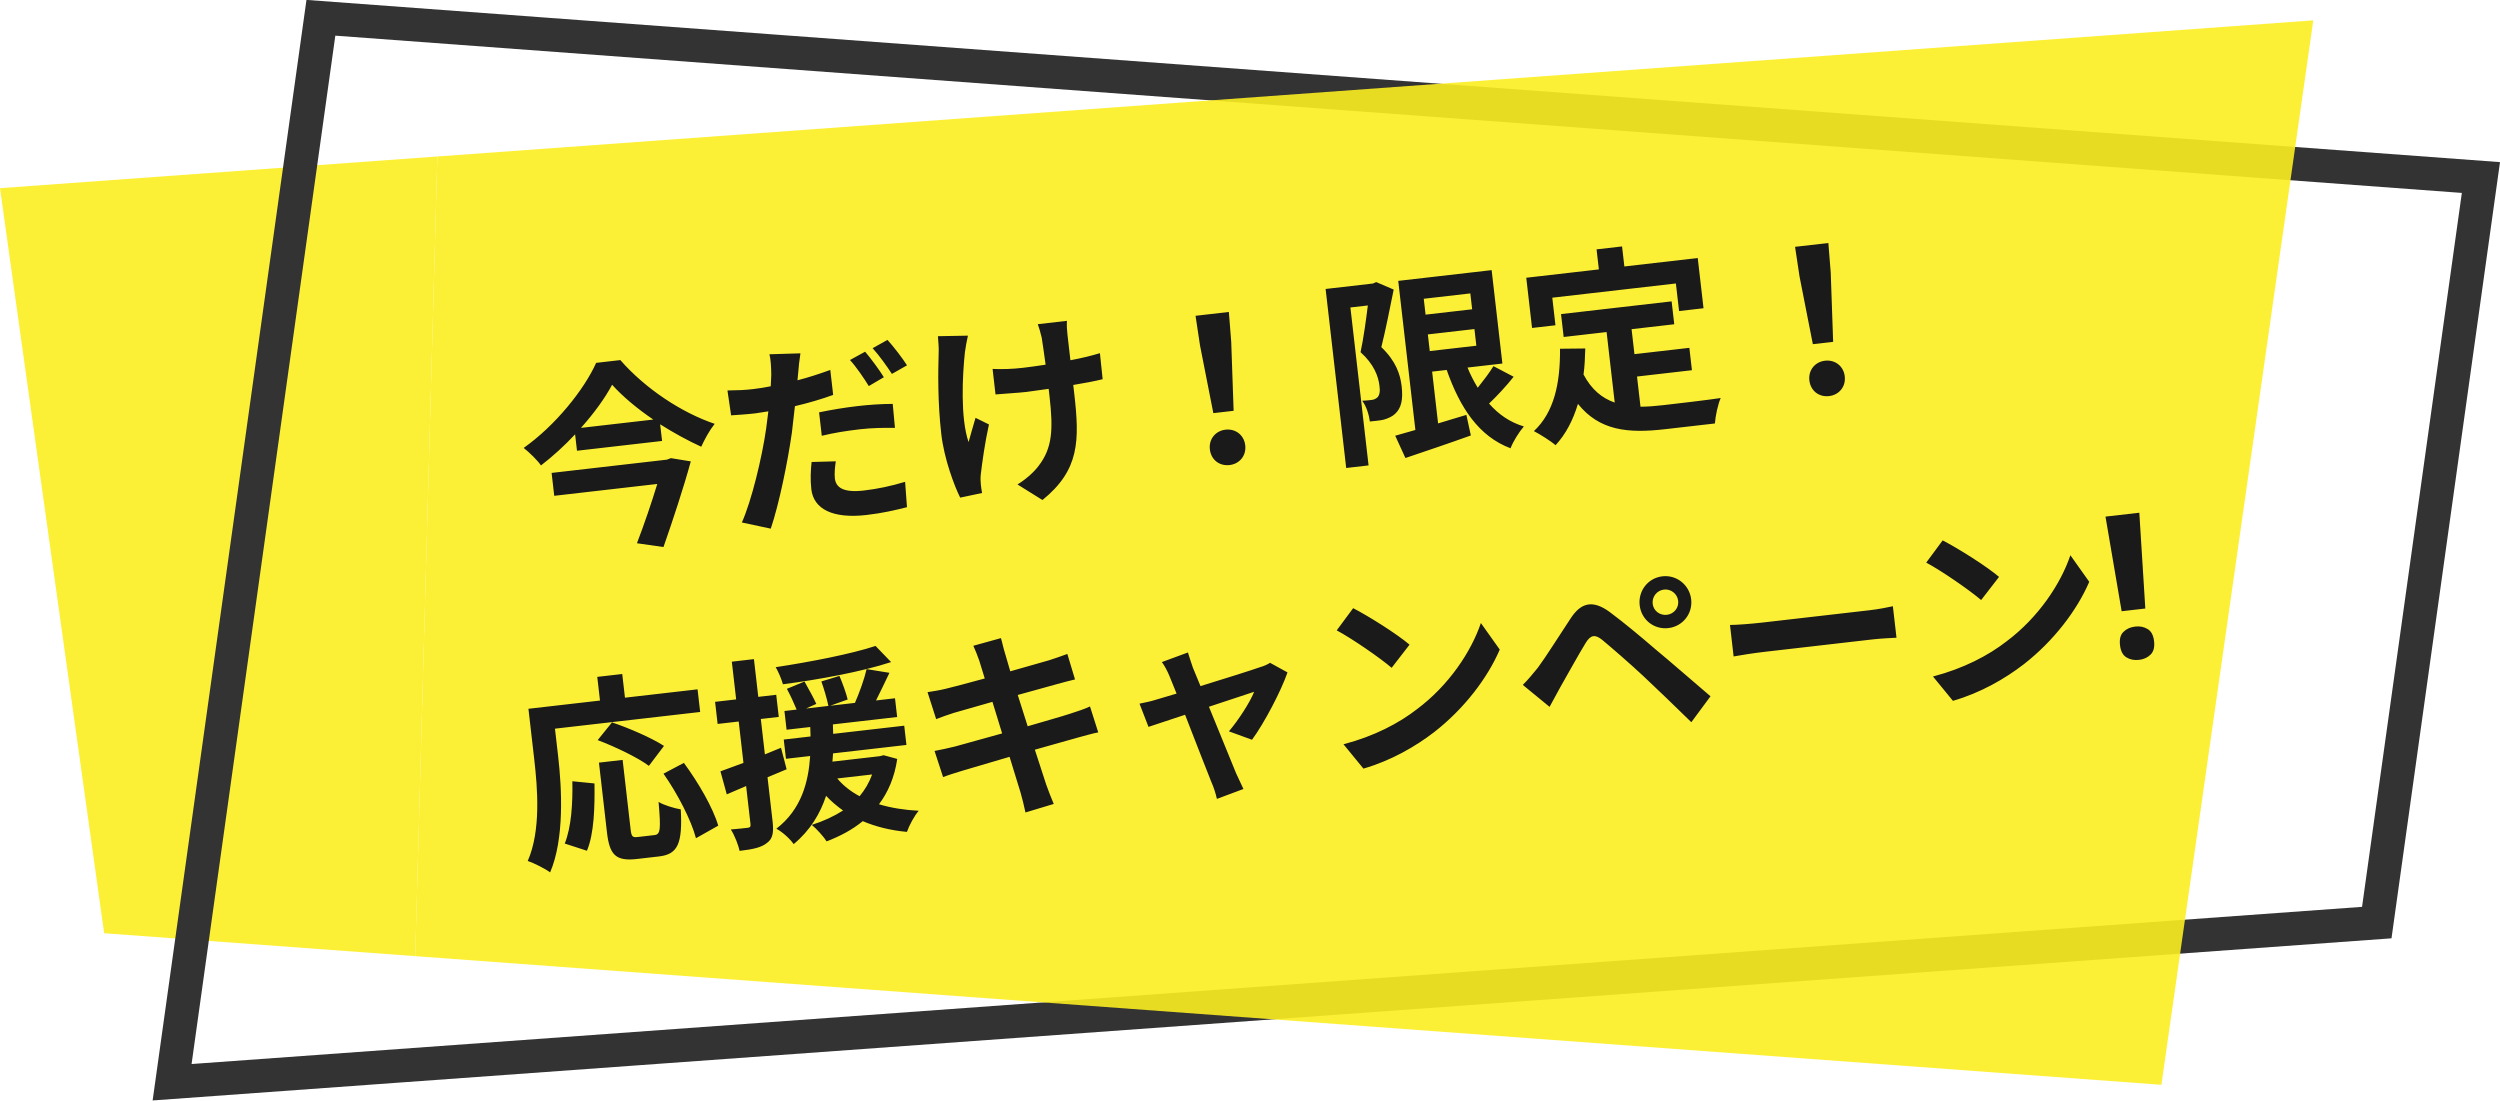
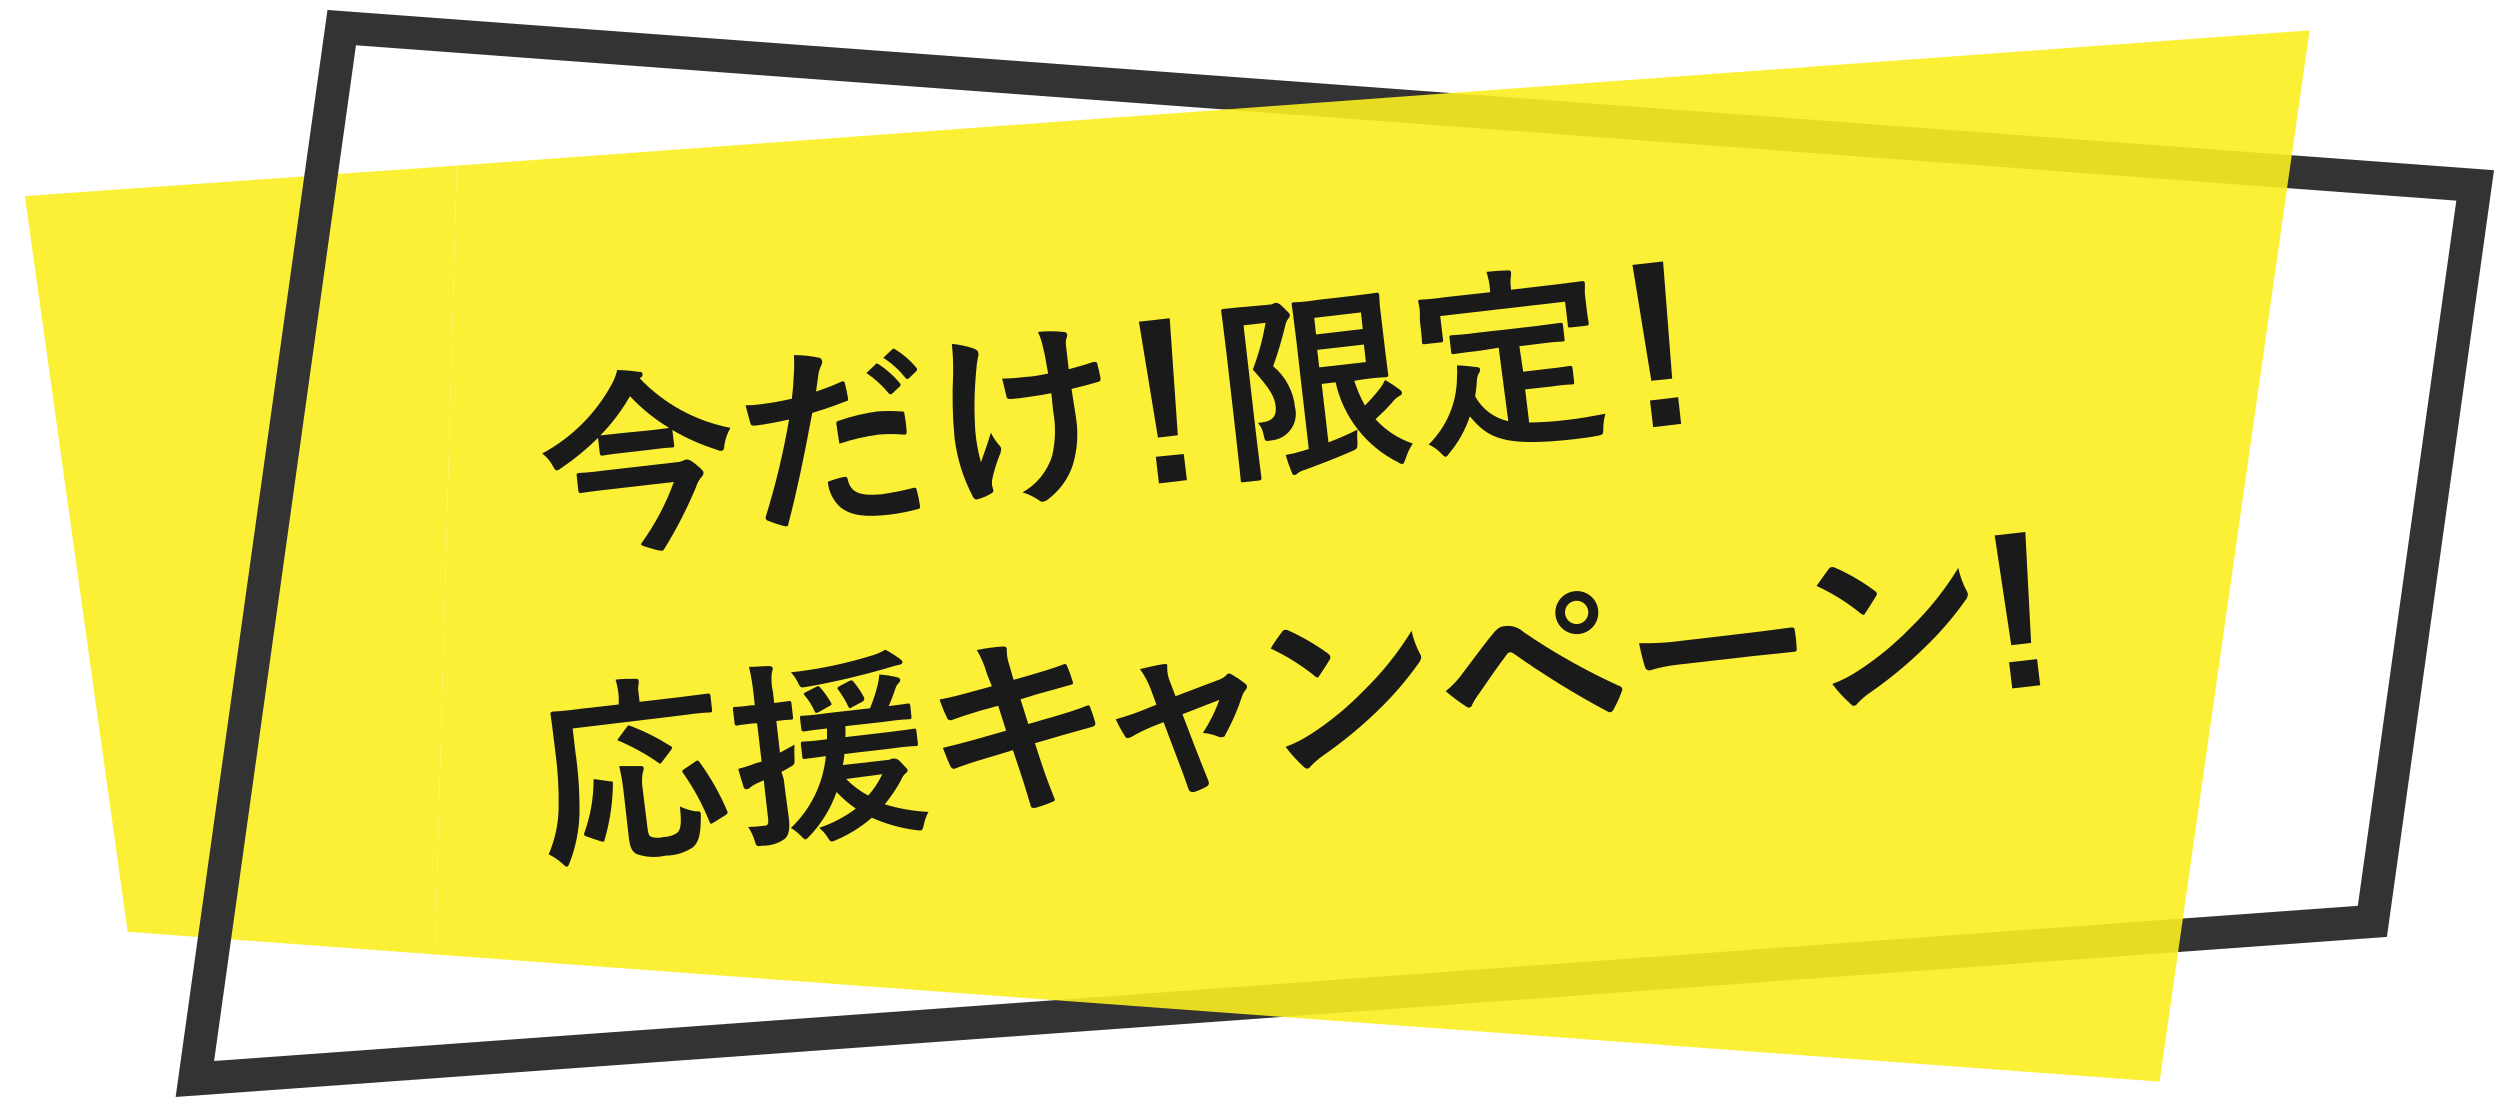
- <svg xmlns="http://www.w3.org/2000/svg" width="149.138" height="65.649" viewBox="0 0 149.138 65.649">
+ <svg xmlns="http://www.w3.org/2000/svg" id="a6765280-04e0-47c8-b530-2748d34e9ec5" data-name="レイヤー 1" viewBox="0 0 151 67">
  <defs>
-     <style>.a{fill:#fcee21;opacity:0.9;}.b{fill:none;stroke:#333;stroke-miterlimit:10;stroke-width:2px;}.c{fill:#1a1a1a;font-size:12px;font-family:YuGo-Bold, YuGothic;font-weight:700;isolation:isolate;}</style>
+     <style>.b60dffee-c50e-4c97-9f20-3f6b94cf1b25{fill:#fcee21;opacity:0.9;}.b60dffee-c50e-4c97-9f20-3f6b94cf1b25,.e90f30a6-3142-45c3-839b-7bb9f3a56115{isolation:isolate;}.bfeffa99-713c-4b73-9dea-ca701a649ce8{fill:none;stroke:#333;stroke-miterlimit:10;stroke-width:2px;}.af607e63-53c4-451b-8bf9-ee13220cf256{fill:#1a1a1a;}</style>
  </defs>
-   <g transform="translate(0 1.066)">
-     <path class="a" d="M34.091,404.82,8,406.711l6.213,44.447,18.558,1.368" transform="translate(-8 -396.552)" />
-     <path class="b" d="M18.267,460.047l8.876-63.5L156,406.076l-6.213,44.447Z" transform="translate(-8 -396.552)" />
-     <path class="a" d="M32.771,452.526,136.939,460.2l9.06-63.5L34.091,404.82" transform="translate(-8 -396.552)" />
-     <text class="c" transform="translate(31.614 31.368) rotate(-6.562)">
-       <tspan x="0" y="0">今だけ！限定！</tspan>
-     </text>
-     <text class="c" transform="translate(31.207 50.092) rotate(-6.558)">
-       <tspan x="0" y="0">応援キャンペーン!</tspan>
-     </text>
+   <g id="a9888e64-9e35-436a-9bd1-d91f32271808" data-name="グループ 6">
+     <path id="b46a52d7-32a9-438d-8e6c-17961a2d29f0" data-name="パス 2" class="b60dffee-c50e-4c97-9f20-3f6b94cf1b25" d="M27.59,10,1.5,11.84,7.71,56.28l18.56,1.37" />
+     <path id="aca3490e-54a8-44b3-b833-413b518a7216" data-name="パス 3" class="bfeffa99-713c-4b73-9dea-ca701a649ce8" d="M11.77,65.17l8.87-63.5L149.5,11.2l-6.21,44.45Z" />
+     <path id="a8e3359b-4d70-4f10-8909-3b24f70c3cff" data-name="パス 4" class="b60dffee-c50e-4c97-9f20-3f6b94cf1b25" d="M26.27,57.65l104.17,7.68,9.06-63.5L27.59,10" />
+   </g>
+   <g id="bd504a42-011c-4c8f-bf24-fec8688aacf5" data-name="今だけ 限定 " class="e90f30a6-3142-45c3-839b-7bb9f3a56115">
+     <g class="e90f30a6-3142-45c3-839b-7bb9f3a56115">
+       <path class="af607e63-53c4-451b-8bf9-ee13220cf256" d="M38.63,22.84a10.18,10.18,0,0,0,5.49,3,3,3,0,0,0-.37,1.06c0,.23-.06.32-.17.33a.58.58,0,0,1-.29-.07,12.48,12.48,0,0,1-2.68-1.19l.11.92c0,.12,0,.13-.12.14s-.36,0-1.29.13l-1.65.19c-.92.1-1.2.16-1.27.17s-.15,0-.16-.12l-.11-.95a15.16,15.16,0,0,1-2.22,1.82.73.73,0,0,1-.26.15c-.08,0-.14-.07-.25-.27a2.28,2.28,0,0,0-.64-.76,10.33,10.33,0,0,0,4.18-4.15,3.34,3.34,0,0,0,.35-.89,9.72,9.72,0,0,1,1.3.11c.15,0,.22,0,.23.14a.21.21,0,0,1-.09.2ZM36.7,29.57c-1.16.13-1.55.2-1.62.21s-.13,0-.15-.13l-.1-.93c0-.12,0-.13.11-.15s.47,0,1.63-.16l4.28-.49a1.21,1.21,0,0,0,.42-.1.77.77,0,0,1,.17-.07c.12,0,.23,0,.57.28s.48.42.48.5,0,.17-.12.28a1.7,1.7,0,0,0-.33.61,26.29,26.29,0,0,1-1.92,3.74.22.22,0,0,1-.13.11,2.54,2.54,0,0,1-.63-.14c-.47-.13-.63-.17-.64-.26a.24.24,0,0,1,.06-.11,14.92,14.92,0,0,0,1.92-3.65Zm-.45-3.27,1.28-.14L39.18,26l1.24-.15a11.19,11.19,0,0,1-2.37-1.92,11.59,11.59,0,0,1-1.82,2.4Z" />
+       <path class="af607e63-53c4-451b-8bf9-ee13220cf256" d="M50.83,23.05c.13-.05.18,0,.2.1.07.26.14.6.18.85s0,.19-.15.25c-.71.28-1.31.48-2,.69-.51,2.73-.9,4.63-1.44,6.69,0,.18-.11.17-.25.15a9.48,9.48,0,0,1-1-.33.19.19,0,0,1-.12-.23,46.64,46.64,0,0,0,1.41-5.88c-.68.15-1.51.31-2.07.37-.18,0-.23,0-.27-.16s-.19-.65-.29-1.07a5.71,5.71,0,0,0,.88-.06,17,17,0,0,0,1.92-.34c.06-.49.1-1,.12-1.53a8.25,8.25,0,0,0,0-1.1,6.93,6.93,0,0,1,1.54.16.19.19,0,0,1,.15.17.27.27,0,0,1,0,.2,2.82,2.82,0,0,0-.19.51c-.07.44-.11.85-.16,1.16A15.57,15.57,0,0,0,50.83,23.05ZM51,28.8c.12,0,.17,0,.2.15.19.86.81,1,2,.91a17.19,17.19,0,0,0,2-.4c.1,0,.13,0,.16.09a9,9,0,0,1,.21,1c0,.14,0,.18-.17.21a12.24,12.24,0,0,1-1.64.32c-1.52.18-2.36.06-3-.44A2.35,2.35,0,0,1,50,29.1,6.12,6.12,0,0,1,51,28.8Zm-.49-3.14c0-.17,0-.21.18-.26A11.88,11.88,0,0,1,53,24.85a9.68,9.68,0,0,1,1.41,0c.17,0,.21,0,.22.16a9.07,9.07,0,0,1,.13,1c0,.2,0,.26-.21.24a8.4,8.4,0,0,0-1.49,0,12.53,12.53,0,0,0-2.36.55C50.63,26.32,50.55,25.9,50.53,25.66ZM52.89,22c0-.06.1-.05.18,0a5.71,5.71,0,0,1,1.28,1.14.13.13,0,0,1,0,.2l-.46.43c-.07.07-.13.06-.2,0a6.32,6.32,0,0,0-1.36-1.24Zm1-.9c.06-.06.1-.05.18,0a5.07,5.07,0,0,1,1.27,1.1.14.14,0,0,1,0,.22l-.43.42c-.09.09-.15.06-.21,0a5.49,5.49,0,0,0-1.35-1.23Z" />
+       <path class="af607e63-53c4-451b-8bf9-ee13220cf256" d="M60,29.62c0,.08,0,.12-.14.19a3.05,3.05,0,0,1-.79.34.22.22,0,0,1-.29-.12,10.23,10.23,0,0,1-1.13-3.62,27.25,27.25,0,0,1-.08-3.85,14.41,14.41,0,0,0-.08-1.79,5.93,5.93,0,0,1,1.3.27c.2.08.29.15.29.24a.34.34,0,0,1,0,.24,6.12,6.12,0,0,0-.12.91,22.34,22.34,0,0,0-.05,3.63,9.94,9.94,0,0,0,.34,1.86c.23-.66.39-1.09.6-1.79a3.4,3.4,0,0,0,.49.75.37.37,0,0,1,.13.22,1,1,0,0,1-.1.41A8.81,8.81,0,0,0,59.92,29a1.6,1.6,0,0,0,0,.31Zm3.5-5.87c-.63.12-1.08.19-1.42.23a10.07,10.07,0,0,1-1,.12c-.16,0-.26,0-.29-.16s-.14-.55-.26-1.07A14.71,14.71,0,0,0,62,22.76c.33,0,.89-.11,1.31-.2C63.19,22,63.13,21.43,63,21a3.78,3.78,0,0,0-.31-.95,7.18,7.18,0,0,1,1.55,0c.14,0,.2.07.22.17a.61.61,0,0,1-.06.25,1.37,1.37,0,0,0,0,.51l.15,1.32c.5-.13,1-.27,1.49-.44.14,0,.21,0,.23.08.08.3.14.58.2.89,0,.15,0,.2-.13.23-.56.17-1.08.3-1.62.43L65,25.29a6.43,6.43,0,0,1-.21,2.82,4.26,4.26,0,0,1-1.49,2.05.59.59,0,0,1-.29.14.27.27,0,0,1-.25-.08,3.59,3.59,0,0,0-1-.48,3.83,3.83,0,0,0,1.79-2.21,6.58,6.58,0,0,0,.06-2.7Z" />
+       <path class="af607e63-53c4-451b-8bf9-ee13220cf256" d="M71.14,26.29l-1.2.14-1.15-7,1.86-.21Zm.36,1.13L71.69,29l-1.69.2-.19-1.61Z" />
+       <path class="af607e63-53c4-451b-8bf9-ee13220cf256" d="M76.68,18.4a.5.5,0,0,0,.23-.06.21.21,0,0,1,.13-.05c.1,0,.21,0,.5.3s.36.34.37.43a.34.34,0,0,1-.1.23,1,1,0,0,0-.18.41,23.17,23.17,0,0,1-.73,2.46,3.71,3.71,0,0,1,1.32,2.48,1.61,1.61,0,0,1-1.42,2c-.38.07-.39.07-.47-.29a1.49,1.49,0,0,0-.35-.77c.74-.05,1.15-.27,1.07-1-.06-.55-.29-1-1.38-2.22a14.73,14.73,0,0,0,.77-2.82l-1.33.15.77,6.7c.19,1.61.31,2.45.31,2.52s0,.13-.11.15l-1,.11c-.12,0-.13,0-.14-.12s-.08-.88-.27-2.52l-.59-5.14c-.19-1.65-.31-2.46-.32-2.54s0-.14.12-.15l1-.1Zm3.56,8.32c.62-.24,1.22-.5,1.75-.77a4.16,4.16,0,0,0,0,.76c0,.39,0,.39-.31.53-.88.39-1.83.76-2.93,1.16a1.05,1.05,0,0,0-.36.18.31.31,0,0,1-.19.11.12.12,0,0,1-.15-.1,8.09,8.09,0,0,1-.39-1.11,8.19,8.19,0,0,0,1-.24l.39-.12-.76-6.62c-.16-1.34-.26-2-.27-2.1s0-.13.12-.14.56,0,1.54-.16l2.1-.24c.9-.1,1.31-.17,1.37-.18s.13,0,.15.11,0,.48.12,1.32l.26,2.2c.1.86.17,1.25.17,1.32s0,.13-.11.15-.48,0-1.37.13L81.8,23a7.77,7.77,0,0,0,.64,1.49,10.9,10.9,0,0,0,.89-1,3,3,0,0,0,.33-.54,9.43,9.43,0,0,1,.9.59c.08.08.11.11.12.18a.18.18,0,0,1-.13.18,1.35,1.35,0,0,0-.47.42,13.32,13.32,0,0,1-1,1,5.32,5.32,0,0,0,2.25,1.47,3.57,3.57,0,0,0-.43.92c-.08.2-.11.3-.18.31s-.14,0-.28-.1a7.12,7.12,0,0,1-3.77-4.83l-.84.1Zm-.86-7.52.11,1,2.82-.33-.11-1Zm3,1.61-2.82.32.12,1.06,2.82-.32Z" />
+       <path class="af607e63-53c4-451b-8bf9-ee13220cf256" d="M94,17.18c1.11-.13,1.5-.2,1.57-.2s.13,0,.15.1,0,.29,0,.62l.06.51c.12,1.07.17,1.24.18,1.31s0,.13-.12.15l-1,.11c-.12,0-.13,0-.14-.12l-.17-1.44-7.54.87.17,1.44c0,.12,0,.14-.13.15l-1,.11c-.12,0-.13,0-.14-.12s0-.25-.13-1.31l0-.4c0-.44-.09-.64-.1-.73s0-.12.11-.13.47,0,1.59-.16L90,17.65v-.11a4.47,4.47,0,0,0-.22-1.12c.44-.05.88-.08,1.29-.09.1,0,.18,0,.19.1a.48.48,0,0,1,0,.23,2.49,2.49,0,0,0,0,.72v.12Zm-4.59,4c-1.16.13-1.53.2-1.61.21s-.14,0-.15-.12l-.1-.87c0-.12,0-.13.12-.15s.46,0,1.61-.16l3.36-.38,1.61-.21c.12,0,.13,0,.15.11l.1.87c0,.12,0,.14-.12.15s-.47,0-1.61.16l-1,.12L92,22.45l1.45-.17c1-.11,1.3-.17,1.37-.18s.14,0,.16.12l.1.87c0,.1,0,.12-.13.13s-.4,0-1.37.14l-1.46.16.24,2a20.33,20.33,0,0,0,2.31-.16c.68-.07,1.52-.22,2.3-.37a3.08,3.08,0,0,0-.13.88c0,.38,0,.38-.38.46s-.93.14-1.4.2c-4.27.48-5.18-.07-6.28-1.38a6.91,6.91,0,0,1-1.22,2.2c-.11.15-.17.23-.24.24s-.13-.06-.27-.2a2.42,2.42,0,0,0-.76-.54,5.7,5.7,0,0,0,1.71-4,5.06,5.06,0,0,0,0-.78c.4,0,.8.06,1.16.1.17,0,.23.06.24.14a.38.38,0,0,1-.08.24.91.91,0,0,0-.11.39,9.06,9.06,0,0,1-.11,1,3,3,0,0,0,2,1.5L90.52,21Z" />
+       <path class="af607e63-53c4-451b-8bf9-ee13220cf256" d="M101,22.87,99.74,23,98.6,16l1.85-.21Zm.36,1.12.18,1.61-1.69.2-.19-1.61Z" />
+     </g>
+   </g>
+   <g id="b0f7287f-472f-4dc5-802b-3a73168e4477" data-name="応援キャンペーン " class="e90f30a6-3142-45c3-839b-7bb9f3a56115">
+     <g class="e90f30a6-3142-45c3-839b-7bb9f3a56115">
+       <path class="af607e63-53c4-451b-8bf9-ee13220cf256" d="M34.75,45.39A23.47,23.47,0,0,1,35,49.18a8.78,8.78,0,0,1-.59,2.92c-.06.16-.1.24-.16.25s-.14-.05-.26-.17a3.9,3.9,0,0,0-.85-.58,7.35,7.35,0,0,0,.6-2.74,22.47,22.47,0,0,0-.21-3.55c-.17-1.46-.27-2.11-.28-2.18s0-.13.13-.15.47,0,1.6-.16l2.39-.27,0-.5a4.94,4.94,0,0,0-.19-1C37.53,41,38,41,38.36,41c.12,0,.2,0,.21.09a.52.52,0,0,1,0,.24,1.31,1.31,0,0,0,0,.52l.06.54,2.55-.3c1.12-.13,1.51-.2,1.58-.2s.13,0,.15.11l.1.9c0,.1,0,.12-.12.13s-.46,0-1.58.16L34.59,44Zm2.09,1.8c.16,0,.19,0,.18.17a12.45,12.45,0,0,1-.51,3.39c0,.12-.09.1-.24.06l-.86-.29c-.15-.06-.16-.12-.11-.23a9.34,9.34,0,0,0,.55-3.11c0-.13,0-.13.2-.1Zm1-3.25c.09-.13.1-.15.23-.1a13.16,13.16,0,0,1,2.43,1.22.17.17,0,0,1,.1.08.33.33,0,0,1-.07.16L40,46c-.11.15-.13.16-.22.08a12.86,12.86,0,0,0-2.4-1.33c-.09,0-.12-.06,0-.19Zm1.26,6c.05.4.07.52.24.61a1.42,1.42,0,0,0,.77,0,1.37,1.37,0,0,0,.83-.28c.2-.22.22-.64.13-1.56A3.23,3.23,0,0,0,42,49c.33,0,.33,0,.33.36,0,1.07-.14,1.52-.48,1.82a3,3,0,0,1-1.65.5,3.12,3.12,0,0,1-1.76-.1c-.26-.15-.39-.38-.46-1l-.33-2.89a13.72,13.72,0,0,0-.25-1.42c.38,0,.86,0,1.23,0,.14,0,.24,0,.25.13a.58.58,0,0,1-.06.27,3,3,0,0,0,0,1Zm4-.26c-.16.1-.18.11-.23,0a14.4,14.4,0,0,0-1.62-3c-.07-.1-.06-.14.08-.23L42,46c.13-.09.16-.09.23,0a15.11,15.11,0,0,1,1.7,3c.05.13,0,.14-.12.24Z" />
+       <path class="af607e63-53c4-451b-8bf9-ee13220cf256" d="M47.34,47.07c.13,1.14.24,1.77.31,2.37s0,1-.24,1.22a2.21,2.21,0,0,1-1.34.42c-.37.05-.39.06-.49-.31a3.15,3.15,0,0,0-.39-.82,9.1,9.1,0,0,0,1-.08c.17,0,.24-.1.21-.37l-.27-2.37-.45.2a1.63,1.63,0,0,0-.39.25.31.31,0,0,1-.2.09c-.07,0-.12,0-.17-.12-.1-.3-.22-.7-.33-1.11a8.92,8.92,0,0,0,1.08-.35L46,46l-.27-2.31-.22,0c-.73.08-1,.13-1,.14s-.13,0-.14-.12l-.1-.87c0-.12,0-.13.11-.14s.29,0,1-.1l.21,0-.07-.63a12.87,12.87,0,0,0-.28-1.69c.43,0,.82-.05,1.22-.05.12,0,.21.06.21.11a.48.48,0,0,1-.05.26,3.37,3.37,0,0,0,.07,1.21l.07.65c.61-.07.81-.11.89-.12s.13,0,.15.11l.1.87c0,.12,0,.14-.12.15s-.29,0-.89.08l.22,1.91.88-.48a6.87,6.87,0,0,0,0,.86c0,.31,0,.33-.2.45s-.38.22-.59.33Zm6.28-1.17a.46.46,0,0,0,.25-.08l.15,0c.09,0,.21,0,.45.28s.34.32.35.41a.22.22,0,0,1-.11.19.93.93,0,0,0-.27.39,9,9,0,0,1-1,1.49,10.7,10.7,0,0,0,2.64.46,2.61,2.61,0,0,0-.28.78c-.09.37-.09.37-.46.32a9.41,9.41,0,0,1-2.68-.75,8.14,8.14,0,0,1-2.14,1.34,1.17,1.17,0,0,1-.27.1c-.11,0-.14-.07-.26-.25a2.53,2.53,0,0,0-.51-.58,7.65,7.65,0,0,0,2.21-1.16,7.3,7.3,0,0,1-1.16-1A7.57,7.57,0,0,1,48.9,50.5c-.12.12-.18.19-.24.2s-.14-.06-.25-.18a2.92,2.92,0,0,0-.64-.51,6.87,6.87,0,0,0,2.11-4.34l-1.27.17c-.12,0-.14,0-.15-.13l-.09-.77c0-.12,0-.14.12-.15s.44,0,1.46-.14c0-.21,0-.44,0-.65-1,.11-1.35.18-1.4.18s-.14,0-.15-.13l-.08-.68c0-.12,0-.13.12-.14s.45,0,1.55-.16l2.56-.29A9.9,9.9,0,0,0,53,41.41a3.75,3.75,0,0,0,.11-.67,6.4,6.4,0,0,1,1.09.17.22.22,0,0,1,.18.15.31.31,0,0,1-.09.19.61.61,0,0,0-.17.24c-.14.4-.25.72-.44,1.16.77-.09,1.08-.15,1.15-.16s.13,0,.15.11l.07.68c0,.13,0,.15-.11.16s-.47,0-1.56.16l-2.32.26a4.8,4.8,0,0,1,0,.66l2.58-.3c1.12-.13,1.51-.2,1.58-.21s.12,0,.13.12l.09.78c0,.13,0,.14-.1.15s-.47,0-1.59.16L51,45.54c0,.23-.06.45-.09.67Zm.74-6.1c.08.07.15.12.15.19s-.07.16-.23.17a4.68,4.68,0,0,0-.52.14,45.36,45.36,0,0,1-5,1.18c-.38.07-.41.09-.57-.26a2.42,2.42,0,0,0-.42-.61,26.06,26.06,0,0,0,5.06-1.07,3.22,3.22,0,0,0,.64-.3A7.37,7.37,0,0,1,54.36,39.8Zm-5.09,1.7c.15-.08.17-.07.25,0a5.8,5.8,0,0,1,.67.94c.06.11.05.14-.1.21l-.62.35c-.15.08-.19.08-.25,0a4.11,4.11,0,0,0-.62-1c-.09-.1-.08-.11.06-.19Zm2.22,1.2c-.15.1-.18.1-.24,0a6.45,6.45,0,0,0-.65-1.08c-.05-.08,0-.12.15-.2l.51-.27c.16-.09.2-.07.27,0a5.26,5.26,0,0,1,.67,1c0,.11,0,.14-.09.22Zm-.38,4.35a5.27,5.27,0,0,0,1.33,1,5.24,5.24,0,0,0,.85-1.29Z" />
+       <path class="af607e63-53c4-451b-8bf9-ee13220cf256" d="M59.61,40.7A6,6,0,0,0,59,39.26a11.55,11.55,0,0,1,1.55-.21c.16,0,.24,0,.26.15a2.6,2.6,0,0,0,.12.86l.29,1,1-.28c.67-.2,1.48-.44,2.09-.68a.16.16,0,0,1,.14.12,8.67,8.67,0,0,1,.36,1c0,.08,0,.12-.17.15-.53.16-1.36.38-2,.56l-1,.31.47,1.49,1.69-.49c.83-.24,1.4-.44,1.83-.61.15-.06.19,0,.22.1a8,8,0,0,1,.31.94.2.2,0,0,1-.16.22l-1.88.53-1.61.47.42,1.29c.26.78.55,1.52.78,2.1,0,.06,0,.1-.14.15a7.68,7.68,0,0,1-1.06.37c-.15,0-.23,0-.25-.11-.14-.43-.36-1.25-.62-2l-.46-1.38-1.59.48c-.79.23-1.44.45-1.88.62-.13.07-.22,0-.29-.1-.16-.33-.33-.77-.47-1.14.72-.17,1.34-.33,2.18-.57l1.64-.47-.48-1.5-1.1.3c-.64.19-1.42.45-1.73.57-.12,0-.18,0-.24-.1a9.48,9.48,0,0,1-.47-1.15c.64-.12,1.28-.28,2.09-.51l1.07-.29Z" />
+       <path class="af607e63-53c4-451b-8bf9-ee13220cf256" d="M69.62,43.88a9.14,9.14,0,0,0-1.26.62,1,1,0,0,1-.21.08c-.08,0-.15,0-.22-.14a7.71,7.71,0,0,1-.54-1,14.8,14.8,0,0,0,1.77-.6l.69-.28-.37-1a5,5,0,0,0-.63-1.15c.48-.11,1.07-.25,1.38-.29s.28,0,.27.21a2.1,2.1,0,0,0,.17.85l.33.87,2.51-.95a1.41,1.41,0,0,0,.57-.33.17.17,0,0,1,.13-.09.37.37,0,0,1,.22.08,6.13,6.13,0,0,1,.77.52.27.27,0,0,1,.12.17.33.33,0,0,1-.11.25,1,1,0,0,0-.16.27A13.68,13.68,0,0,1,74,44.4c0,.07-.09.12-.16.12a.37.37,0,0,1-.19,0,3.06,3.06,0,0,0-1-.25,9.11,9.11,0,0,0,1-2l-2.23.87.8,2.09c.28.73.52,1.3.77,1.94.07.18,0,.27-.11.34a4,4,0,0,1-.76.33c-.15,0-.25,0-.32-.14-.22-.65-.46-1.29-.71-1.94l-.81-2.14Z" />
+       <path class="af607e63-53c4-451b-8bf9-ee13220cf256" d="M77.43,38.17a.24.24,0,0,1,.15-.12.41.41,0,0,1,.17,0,13.59,13.59,0,0,1,2.47,1.43c.08.07.12.11.12.16a.22.22,0,0,1,0,.16c-.15.26-.49.78-.64,1s-.08.11-.13.11-.1,0-.16-.08a13.15,13.15,0,0,0-2.66-1.66C76.93,38.84,77.23,38.43,77.43,38.17Zm1.76,6.16a18.15,18.15,0,0,0,3.17-2.61,18.5,18.5,0,0,0,2.9-3.62,5.44,5.44,0,0,0,.49,1.36.48.48,0,0,1,.09.21.62.62,0,0,1-.15.38,20,20,0,0,1-2.45,2.85,26.21,26.21,0,0,1-3.33,2.74,4.82,4.82,0,0,0-.74.64.34.34,0,0,1-.2.15.33.33,0,0,1-.22-.11,8.88,8.88,0,0,1-1.1-1.21A7.7,7.7,0,0,0,79.19,44.33Z" />
+       <path class="af607e63-53c4-451b-8bf9-ee13220cf256" d="M88.42,40.56c.51-.66,1-1.34,1.52-2s.63-.71,1-.75a1.39,1.39,0,0,1,1.09.37,38.38,38.38,0,0,0,5.79,3.26.21.21,0,0,1,.14.31,7.3,7.3,0,0,1-.5,1.1.29.29,0,0,1-.17.16.24.24,0,0,1-.13,0,53,53,0,0,1-5.76-3.55.29.29,0,0,0-.2-.06.25.25,0,0,0-.18.12c-.51.67-1,1.38-1.69,2.38a4.16,4.16,0,0,0-.41.66c0,.1-.11.17-.19.18a.24.24,0,0,1-.18-.07,11.75,11.75,0,0,1-1.23-.92A5.52,5.52,0,0,0,88.42,40.56Zm8.11-3.72a1.3,1.3,0,1,1-1.44-1.13A1.29,1.29,0,0,1,96.53,36.84Zm-2,.23a.7.7,0,0,0,1.4-.16.7.7,0,1,0-1.4.16Z" />
+       <path class="af607e63-53c4-451b-8bf9-ee13220cf256" d="M101.39,40.14a9,9,0,0,0-1.73.35.28.28,0,0,1-.31-.22A14.5,14.5,0,0,1,99,38.85a16.28,16.28,0,0,0,2.59-.15l3.84-.45c.9-.1,1.82-.23,2.73-.35.18,0,.22,0,.24.15a8.34,8.34,0,0,1,.12,1.12c0,.14,0,.19-.19.2l-2.66.28Z" />
+       <path class="af607e63-53c4-451b-8bf9-ee13220cf256" d="M110.45,34.37a.19.19,0,0,1,.16-.11.25.25,0,0,1,.16,0,12.23,12.23,0,0,1,2.47,1.43.32.32,0,0,1,.13.15.35.35,0,0,1-.06.17c-.15.25-.49.78-.63,1s-.09.11-.14.12a.3.3,0,0,1-.16-.08,12.32,12.32,0,0,0-2.66-1.66C110,35,110.25,34.63,110.45,34.37Zm1.76,6.16a18.23,18.23,0,0,0,3.18-2.61,18.14,18.14,0,0,0,2.89-3.62,5.44,5.44,0,0,0,.49,1.36.57.57,0,0,1,.09.22.62.62,0,0,1-.15.38,19.86,19.86,0,0,1-2.45,2.84,25.47,25.47,0,0,1-3.33,2.75,4.28,4.28,0,0,0-.74.64.3.3,0,0,1-.2.14c-.06,0-.13,0-.21-.11a7.82,7.82,0,0,1-1.11-1.21A7.44,7.44,0,0,0,112.21,40.53Z" />
+       <path class="af607e63-53c4-451b-8bf9-ee13220cf256" d="M122.68,38.83l-1.2.14-1-6.63,1.85-.21Zm.55,2.56-1.69.19L121.35,40l1.69-.19Z" />
+     </g>
  </g>
</svg>
